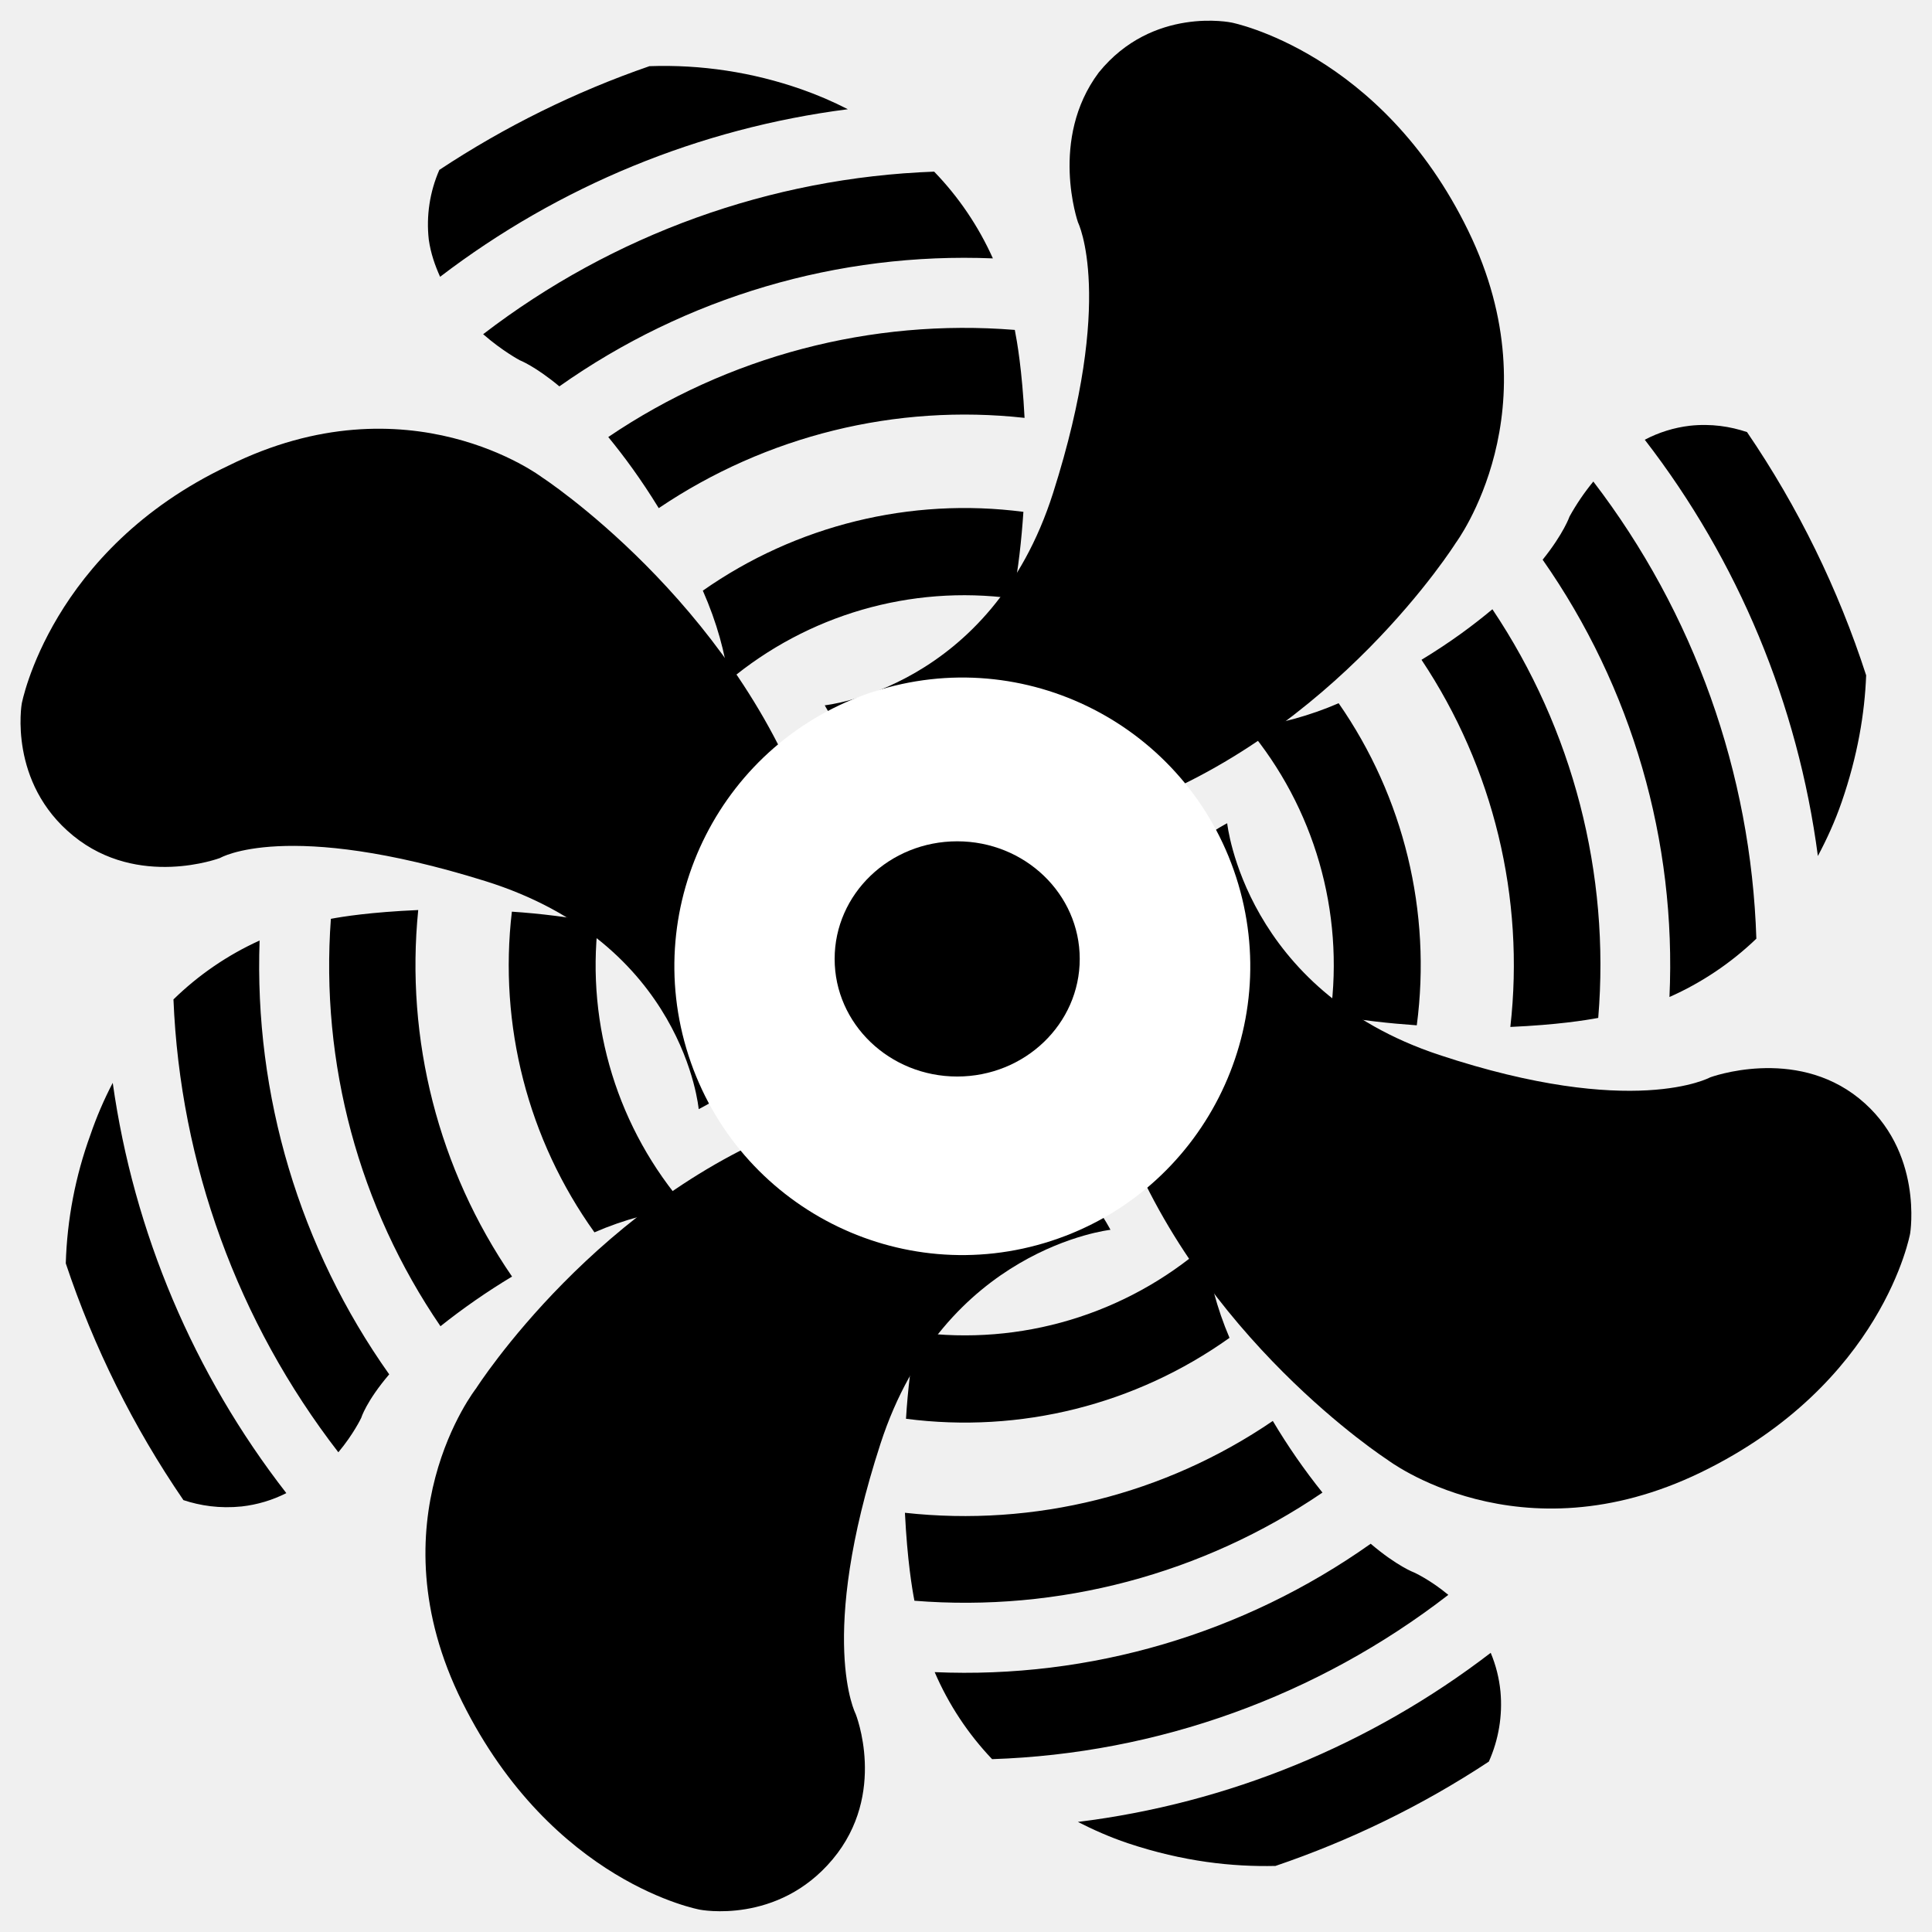
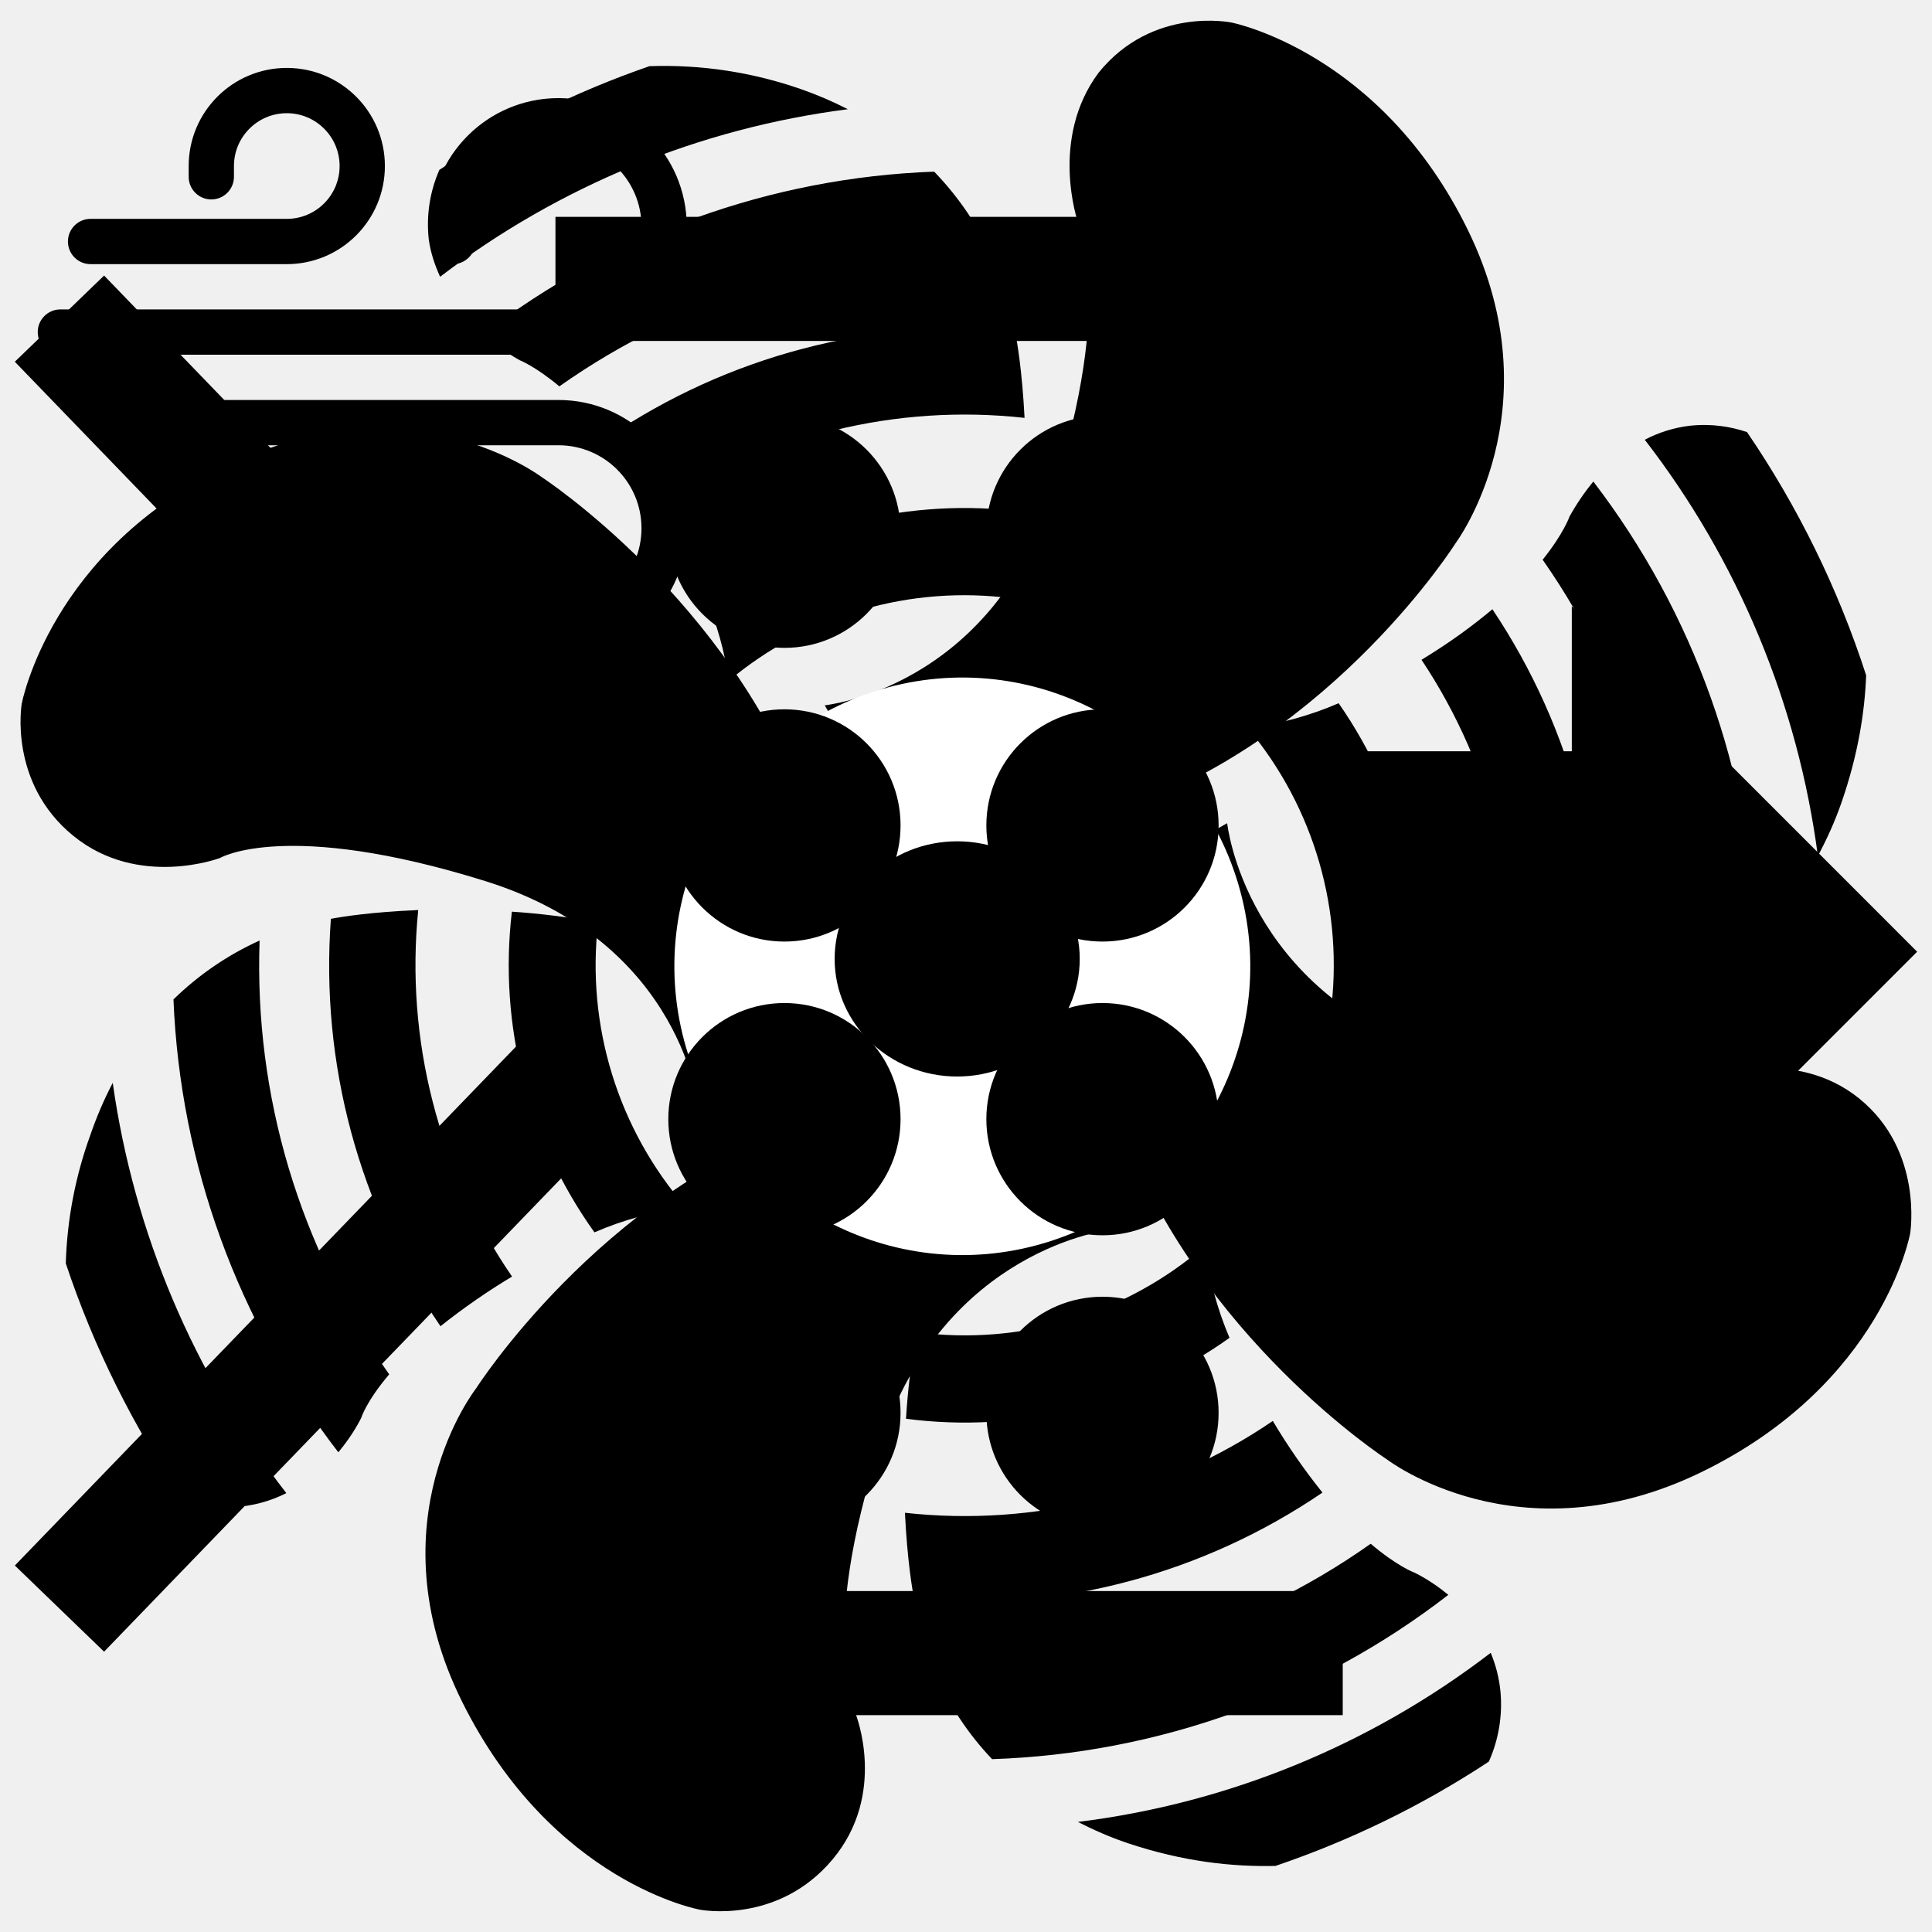
<svg xmlns="http://www.w3.org/2000/svg" enable-background="new 0 0 64 64" version="1.1" viewBox="0 0 64 64" x="0px" xml:space="preserve" y="0px">
  <g id="airing" transform="matrix(1.37517 0 0 1.37908 146.422 -1.345)">
    <path d="M-95.892 5.056a3.262 3.262 0 0 0-.255 1.673c.047.332.15.622.273.895a20.482 20.482 0 0 1 9.822-4.025 8.83 8.83 0 0 0-1.116-.478 10.03 10.03 0 0 0-3.664-.556 22.504 22.504 0 0 0-5.06 2.491zm1.055 3.947c.465.405.881.625.881.625s.37.142.955.628a16.935 16.935 0 0 1 10.443-3.074 7.277 7.277 0 0 0-1.415-2.084 19.017 19.017 0 0 0-10.864 3.905zm3.014 2.47c.377.459.78 1 1.216 1.708a13.192 13.192 0 0 1 8.812-2.168c-.06-1.153-.18-1.834-.235-2.113a15.315 15.315 0 0 0-9.793 2.573zm-10.474 13.51a19.02 19.02 0 0 0 3.972 10.877c.368-.44.55-.825.55-.825s.12-.398.675-1.047a16.935 16.935 0 0 1-3.122-10.421 7.254 7.254 0 0 0-2.075 1.415zm-1.463 2.003a8.914 8.914 0 0 0-.537 1.247 9.846 9.846 0 0 0-.594 3.089 22.841 22.841 0 0 0 2.834 5.687c.403.133.87.207 1.406.152a3.182 3.182 0 0 0 1.073-.32 20.753 20.753 0 0 1-4.182-9.855zm5.255-3.94a15.312 15.312 0 0 0 2.64 9.786 16.09 16.09 0 0 1 1.724-1.193 13.195 13.195 0 0 1-2.26-8.804c-1.153.05-1.833.16-2.104.211zm8.96-7.883c.34.771.536 1.497.623 2.167a8.852 8.852 0 0 1 6.84-1.98c.142-.727.214-1.417.259-2.08a11 11 0 0 0-7.722 1.893zm-4.6 7.71a10.996 10.996 0 0 0 1.989 7.704 7.858 7.858 0 0 1 2.21-.594 8.855 8.855 0 0 1-2.122-6.847 17.641 17.641 0 0 0-2.077-.262zm17.726-4.41a8.85 8.85 0 0 1 1.992 6.884c.727.139 1.416.21 2.08.257a11 11 0 0 0-1.882-7.737 8.058 8.058 0 0 1-2.19.597zm8.325-5.921a5.529 5.529 0 0 0-.573.84s-.14.408-.648 1.038a16.93 16.93 0 0 1 3.055 10.504 7.29 7.29 0 0 0 2.093-1.401 19.024 19.024 0 0 0-3.927-10.981zm-4.139 4.282a13.188 13.188 0 0 1 2.14 8.819c1.136-.051 1.808-.16 2.117-.217a15.318 15.318 0 0 0-2.549-9.816c-.458.381-1 .785-1.708 1.214zm5.378-5.286a20.753 20.753 0 0 1 4.17 9.999c.21-.394.407-.818.573-1.296.387-1.116.555-2.135.59-3.044a22.826 22.826 0 0 0-2.87-5.843c-.401-.134-.86-.208-1.379-.152a3.127 3.127 0 0 0-1.084.336zm-17.542 21.437a17.1 17.1 0 0 0-.254 2.08 11 11 0 0 0 7.793-1.944 8.001 8.001 0 0 1-.591-2.21 8.853 8.853 0 0 1-6.948 2.074zm-.28 4.338c.058 1.153.175 1.836.229 2.113a15.32 15.32 0 0 0 9.829-2.598 15.012 15.012 0 0 1-1.196-1.721 13.192 13.192 0 0 1-8.863 2.206zm.717 3.828a7.086 7.086 0 0 0 1.383 2.09 19.022 19.022 0 0 0 10.99-3.946c-.438-.364-.823-.537-.823-.537s-.407-.148-1.047-.691a16.936 16.936 0 0 1-10.503 3.084zm3.449 3.598c.368.186.76.362 1.2.51 1.345.448 2.528.57 3.56.547 1.79-.607 3.52-1.44 5.14-2.506a3.358 3.358 0 0 0 .28-1.682 3.2 3.2 0 0 0-.235-.931 20.486 20.486 0 0 1-9.945 4.062z" />
    <path d="M-76.914 20.75s.42 4.015 5.105 5.564c4.684 1.549 6.529.54 6.529.54s2.029-.75 3.588.506c1.559 1.257 1.23 3.242 1.23 3.242s-.646 3.61-5.034 5.737c-4.389 2.127-7.566-.305-7.566-.305s-4.545-2.932-6.422-8.004c-1.877-5.072 2.57-7.28 2.57-7.28zM-86.608 17.917s4-.4 5.5-5.1c1.5-4.7.6-6.5.6-6.5s-.7-2 .5-3.6c1.3-1.6 3.2-1.2 3.2-1.2s3.6.7 5.7 5-.3 7.5-.3 7.5-2.9 4.6-8 6.4c-5 1.8-7.2-2.5-7.2-2.5zM-79.726 30.516s-4.007.439-5.539 5.136c-1.531 4.697-.599 6.492-.599 6.492s.771 1.912-.553 3.492-3.198 1.211-3.198 1.211-3.551-.634-5.725-4.987c-2.175-4.354.334-7.536.334-7.536s2.95-4.616 7.958-6.4c5.148-1.762 7.322 2.592 7.322 2.592zM-89.645 27.617s-.35-3.988-5.145-5.479c-4.795-1.49-6.384-.554-6.384-.554s-1.966.744-3.537-.533c-1.572-1.277-1.241-3.172-1.241-3.172s.692-3.694 4.977-5.717c4.348-2.15 7.555.278 7.555.278s4.532 2.944 6.39 8.018c1.86 5.074-2.615 7.159-2.615 7.159z" stroke-linecap="round" stroke-linejoin="round" stroke-miterlimit="10" />
    <path d="M-76.699 22.043a6.935 6.935 0 0 1-4.452 8.739 6.935 6.935 0 0 1-8.739-4.453 6.935 6.935 0 0 1 4.453-8.738 6.935 6.935 0 0 1 8.738 4.452z" fill="#fff" stroke-width="1.9" stroke-linecap="round" stroke-linejoin="round" stroke-miterlimit="10" />
    <ellipse cx="-83.418" cy="24.009" rx="2.952" ry="2.825" stroke-width="1.605" stroke-linecap="square" stroke-linejoin="round" />
  </g>
+   <g id="bypass" stroke-linejoin="round">
+     <path stroke-width=".985" d="M44.48 56.816H18.559v-4.11H44.48zM44.323 11.294H18.4v-4.11h25.923zM17.181 29.265L.491 11.983l2.957-2.855 16.69 17.282zM20.138 37.431L3.448 54.714.492 51.86l16.69-17.283z" />
+     <g transform="matrix(-2.33146 0 0 -2.33146 964.011 1272.654)" stroke-width=".422">
+       <circle r="1.65" cy="525.787" cx="397.815" />
+       <circle r="1.65" cy="525.787" cx="402.334" />
+     </g>
+     <g transform="matrix(-2.33146 0 0 -2.33146 964.011 1262.925)" stroke-width=".422">
+       <circle r="1.65" cy="525.787" cx="397.815" />
+       <circle r="1.65" cy="525.787" cx="402.334" />
+     </g>
+     <g transform="matrix(-2.33146 0 0 -2.33146 964.011 1253.195)" stroke-width=".422">
+       <circle r="1.65" cy="525.787" cx="397.815" />
+       <circle r="1.65" cy="525.787" cx="402.334" />
+     </g>
+     <g transform="matrix(-2.33146 0 0 -2.33146 964.011 1243.466)" stroke-width=".422">
+       <circle r="1.65" cy="525.787" cx="397.815" />
+       <circle r="1.65" cy="525.787" cx="402.334" />
+     </g>
+     <path d="M52.068 20.084v4.803h-7.271v13.277h7.271v4.803l11.44-11.44z" stroke-width=".985" />
+   </g>
+   <path id="wind" fill-rule="evenodd" clip-rule="evenodd" d="M6.25 5.5C6.25 3.705 7.705 2.25 9.5 2.25C11.295 2.25 12.75 3.705 12.75 5.5C12.75 7.295 11.295 8.75 9.5 8.75H3C2.586 8.75 2.25 8.414 2.25 8C2.25 7.586 2.586 7.25 3 7.25H9.5C10.466 7.25 11.25 6.466 11.25 5.5C11.25 4.534 10.466 3.75 9.5 3.75C8.534 3.75 7.75 4.534 7.75 5.5V5.857C7.75 6.271 7.414 6.607 7 6.607C6.586 6.607 6.25 6.271 6.25 5.857V5.5ZM14.25 7.5C14.25 5.153 16.153 3.25 18.5 3.25C20.847 3.25 22.75 5.153 22.75 7.5C22.75 9.847 20.847 11.75 18.5 11.75H2C1.586 11.75 1.25 11.414 1.25 11C1.25 10.586 1.586 10.25 2 10.25H18.5C20.019 10.25 21.25 9.019 21.25 7.5C21.25 5.981 20.019 4.75 18.5 4.75C16.981 4.75 15.75 5.981 15.75 7.5V8C15.75 8.414 15.414 8.75 15 8.75C14.586 8.75 14.25 8.414 14.25 8V7.5ZM3.25 14C3.25 13.586 3.586 13.25 4 13.25H18.5C20.847 13.25 22.75 15.153 22.75 17.5C22.75 19.847 20.847 21.75 18.5 21.75C16.153 21.75 14.25 19.847 14.25 17.5V17C14.25 16.586 14.586 16.25 15 16.25C15.414 16.25 15.75 16.586 15.75 17V17.5C15.75 19.019 16.981 20.25 18.5 20.25C20.019 20.25 21.25 19.019 21.25 17.5C21.25 15.981 20.019 14.75 18.5 14.75H4C3.586 14.75 3.25 14.414 3.25 14Z" />
</svg>
